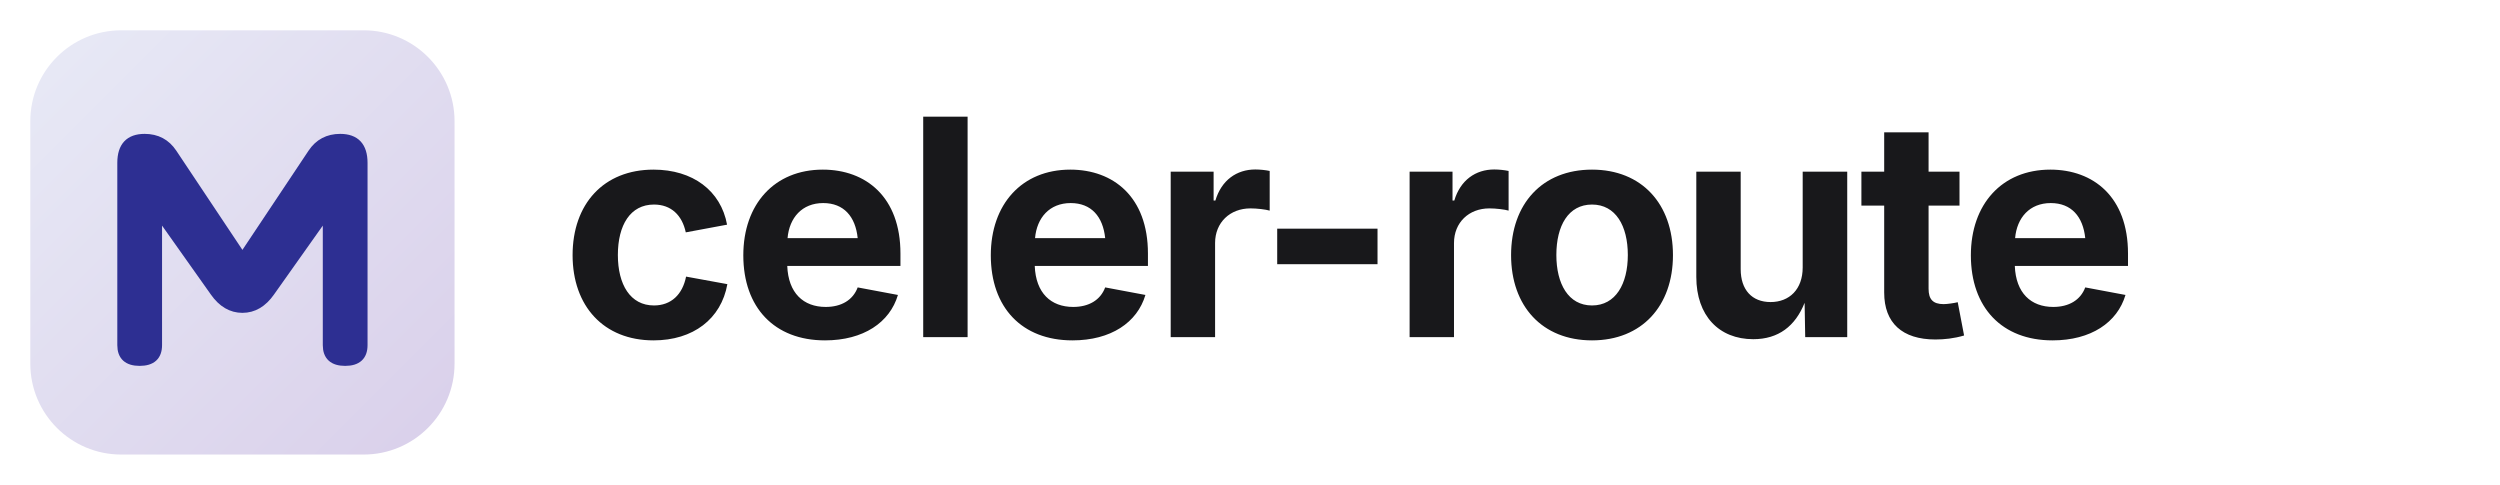
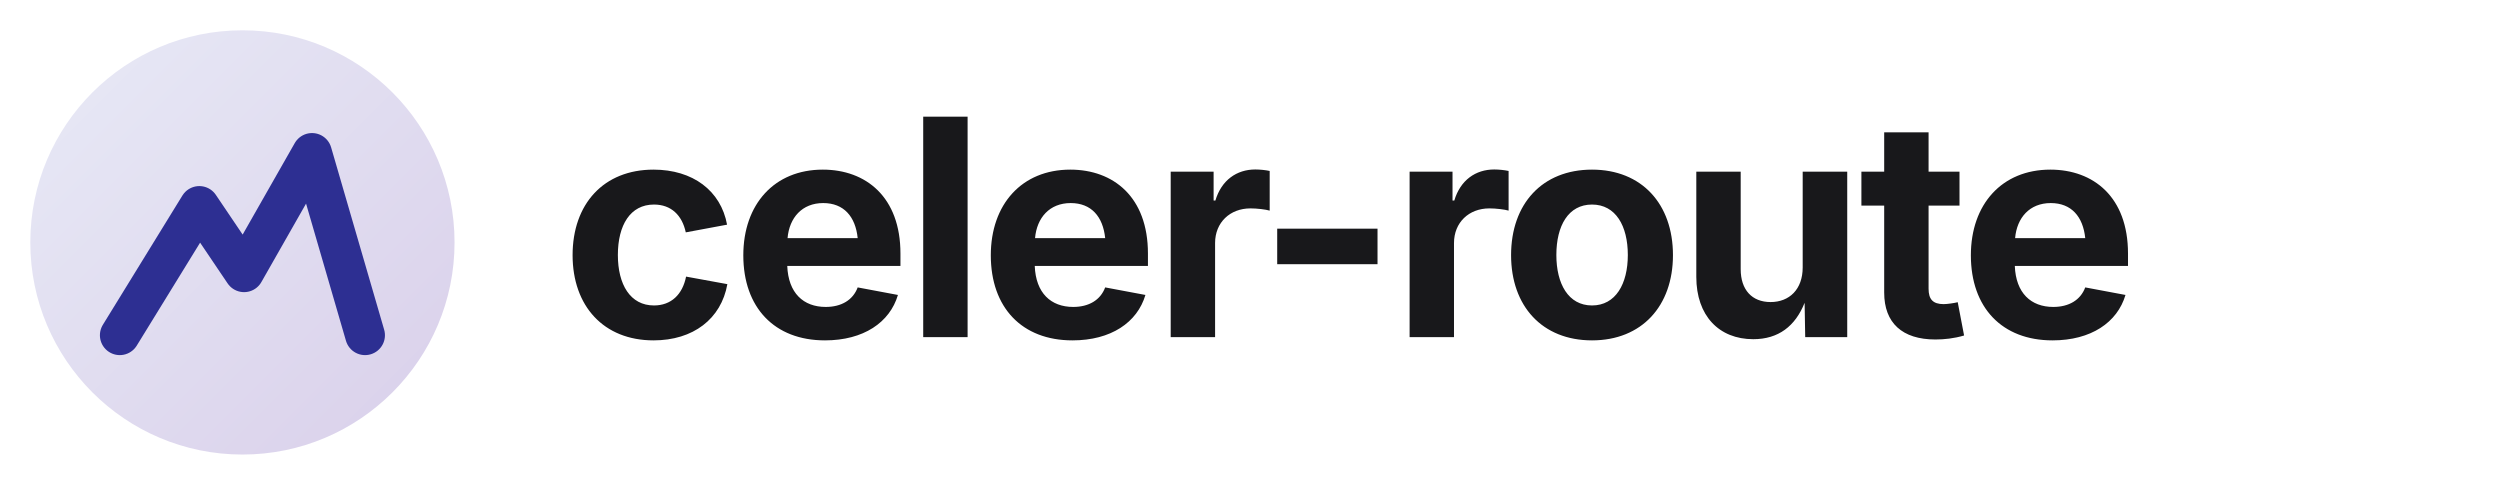
<svg xmlns="http://www.w3.org/2000/svg" viewBox="0 0 1320 256" width="1320" height="256" role="img" aria-label="celer-route">
  <defs>
    <linearGradient id="bg" x1="0" y1="0" x2="1" y2="1">
      <stop offset="0%" stop-color="#E8EAF6" />
      <stop offset="100%" stop-color="#D9CFEA" />
    </linearGradient>
  </defs>
  <g transform="translate(16,16)">
-     <rect x="0" y="0" width="224" height="224" rx="48" ry="48" fill="url(#bg)" />
+     <circle cx="112" cy="112" r="112" fill="url(#bg)" />
    <g transform="translate(112,112) scale(0.4375) translate(-256,-256)">
-       <path d="M 110 380                L 110 160                Q 110 130 138 130                Q 160 130 172 148                L 256 274                L 340 148                Q 352 130 374 130                Q 402 130 402 160                L 402 380                Q 402 400 380 400                Q 358 400 358 380                L 358 220                L 290 316                Q 276 336 256 336                Q 236 336 222 316                L 154 220                L 154 380                Q 154 400 132 400                Q 110 400 110 380 Z" fill="#2D2F92" stroke="#2D2F92" stroke-width="10" stroke-linejoin="round" stroke-linecap="round" />
+       <path d="M 108 368 L 204 212 L 258 292 L 340 148 L 404 368" fill="none" stroke="#2D2F92" stroke-width="48" stroke-linecap="round" stroke-linejoin="round" />
    </g>
  </g>
  <text x="296" y="178" font-family="'Inter', 'Segoe UI', system-ui, -apple-system, sans-serif" font-size="160" font-weight="700" letter-spacing="-4" fill="#18181B">celer-route</text>
</svg>
